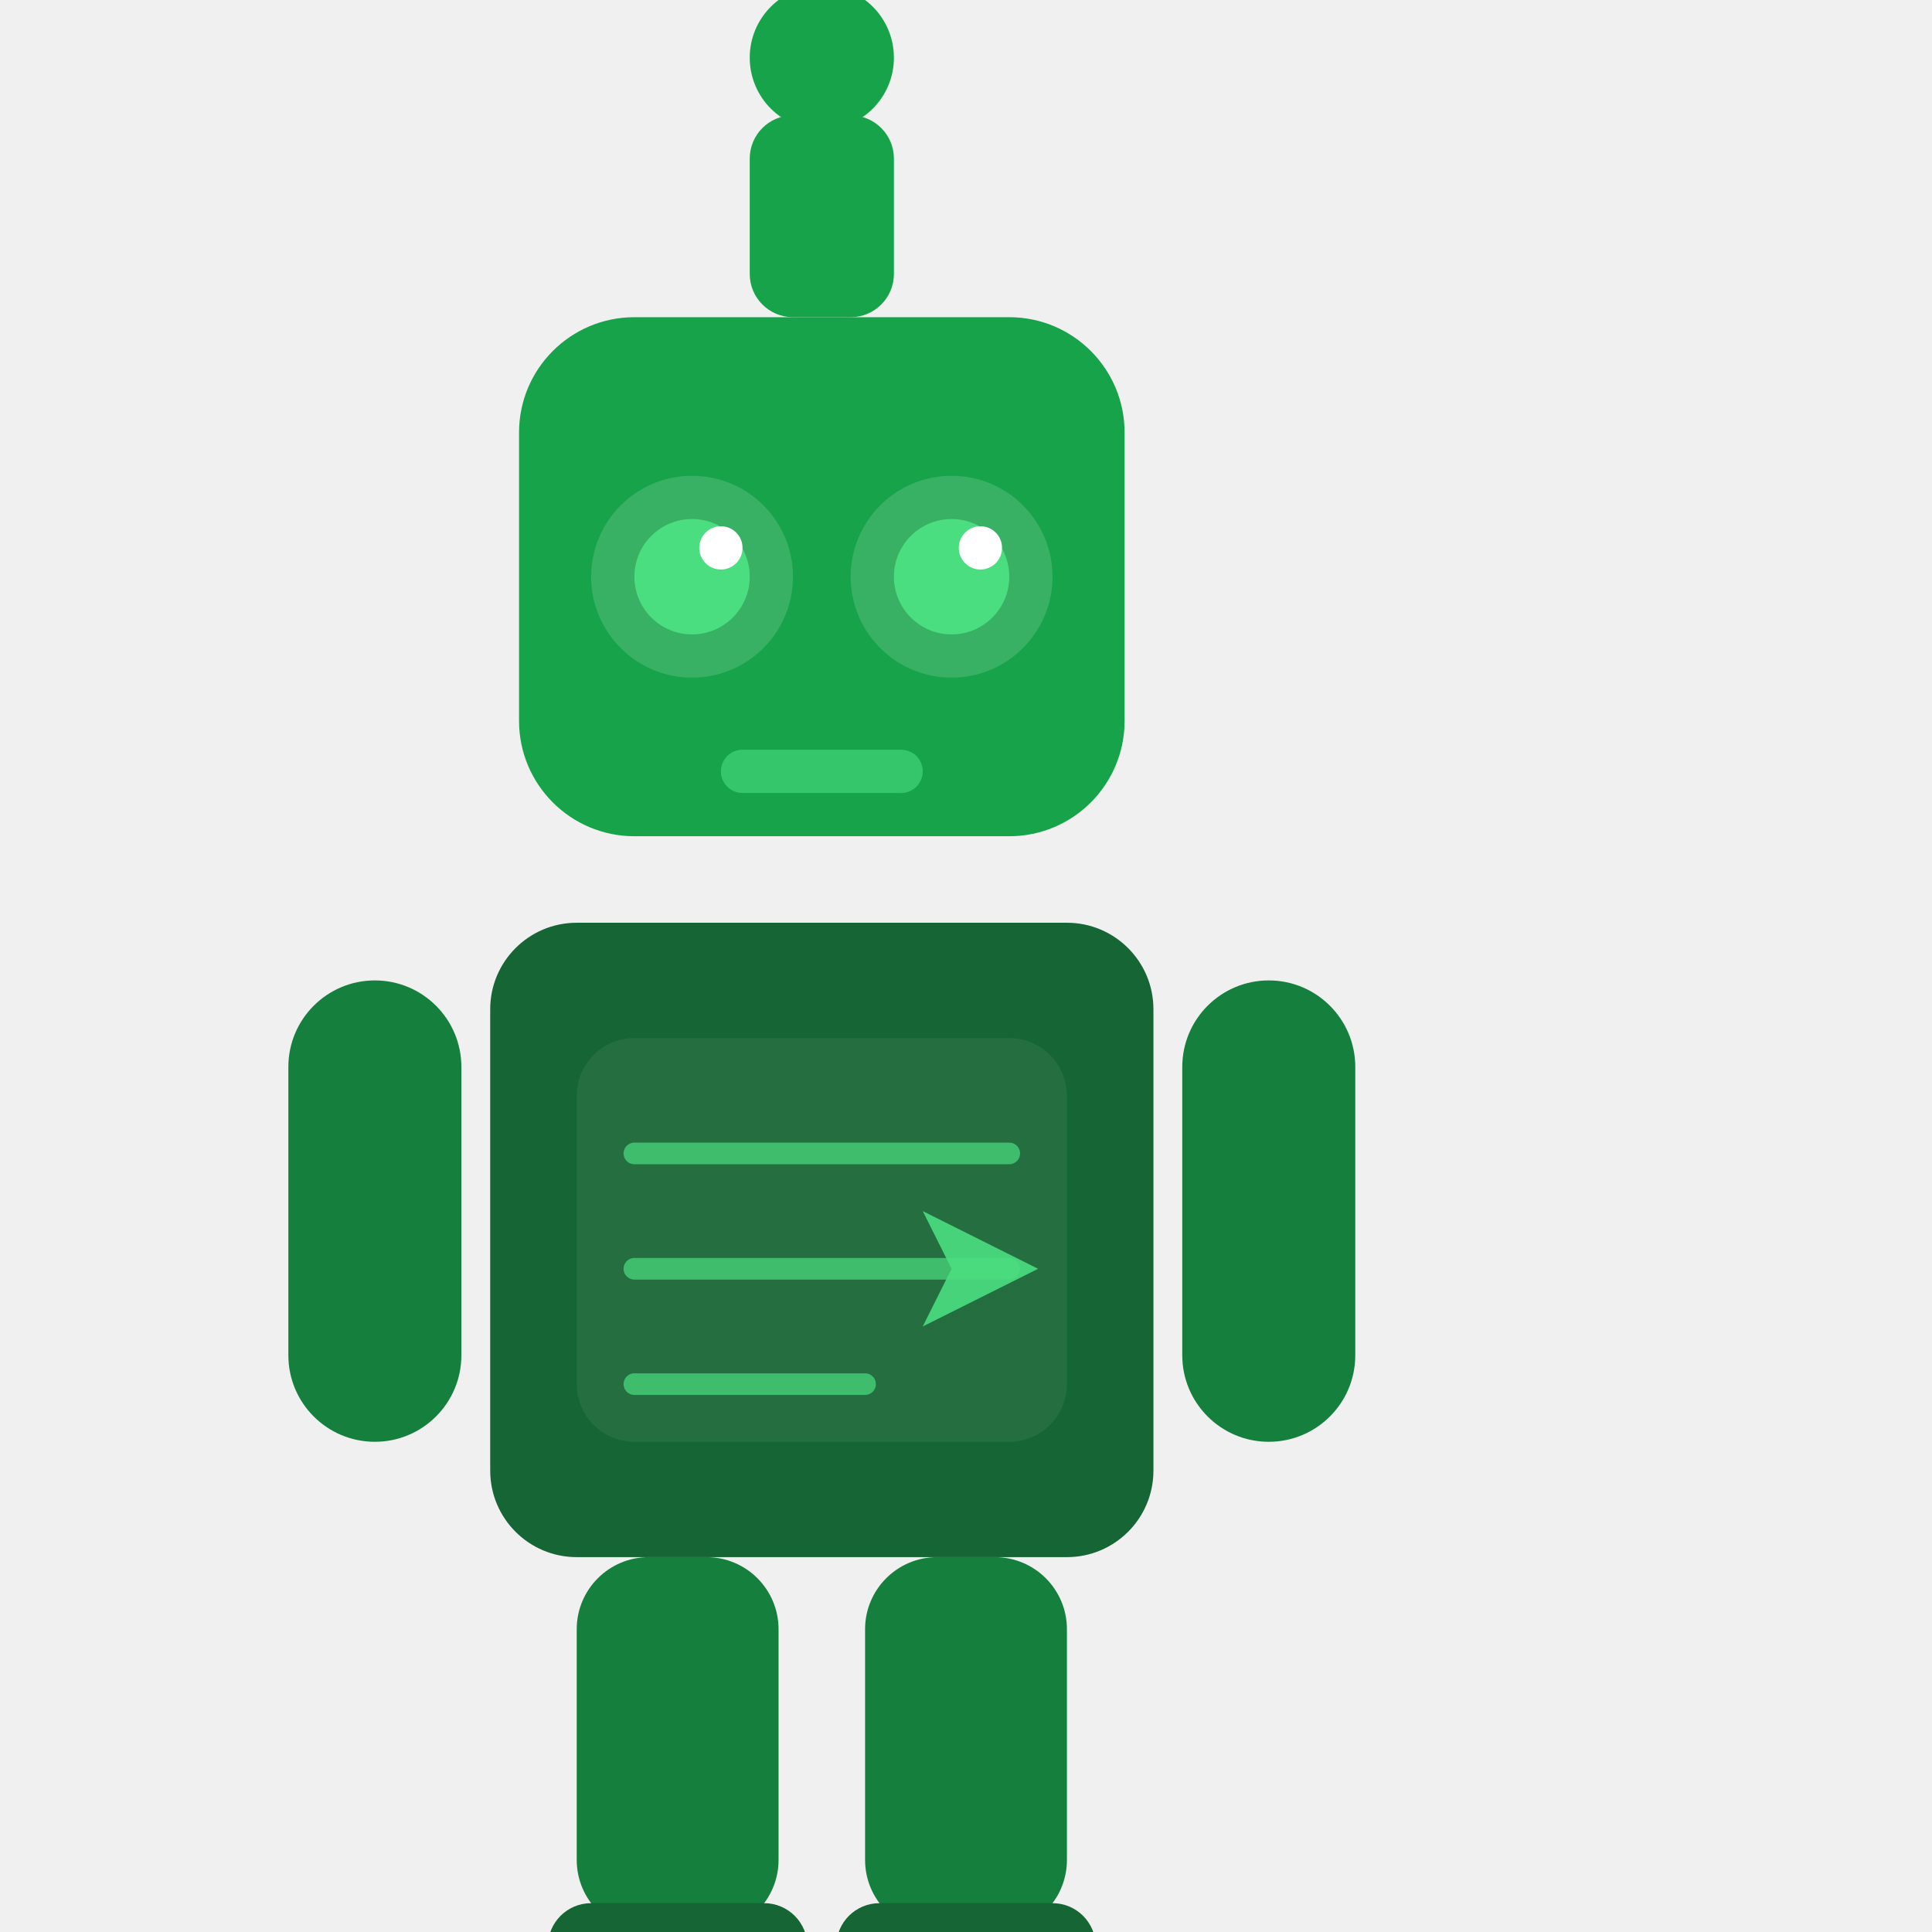
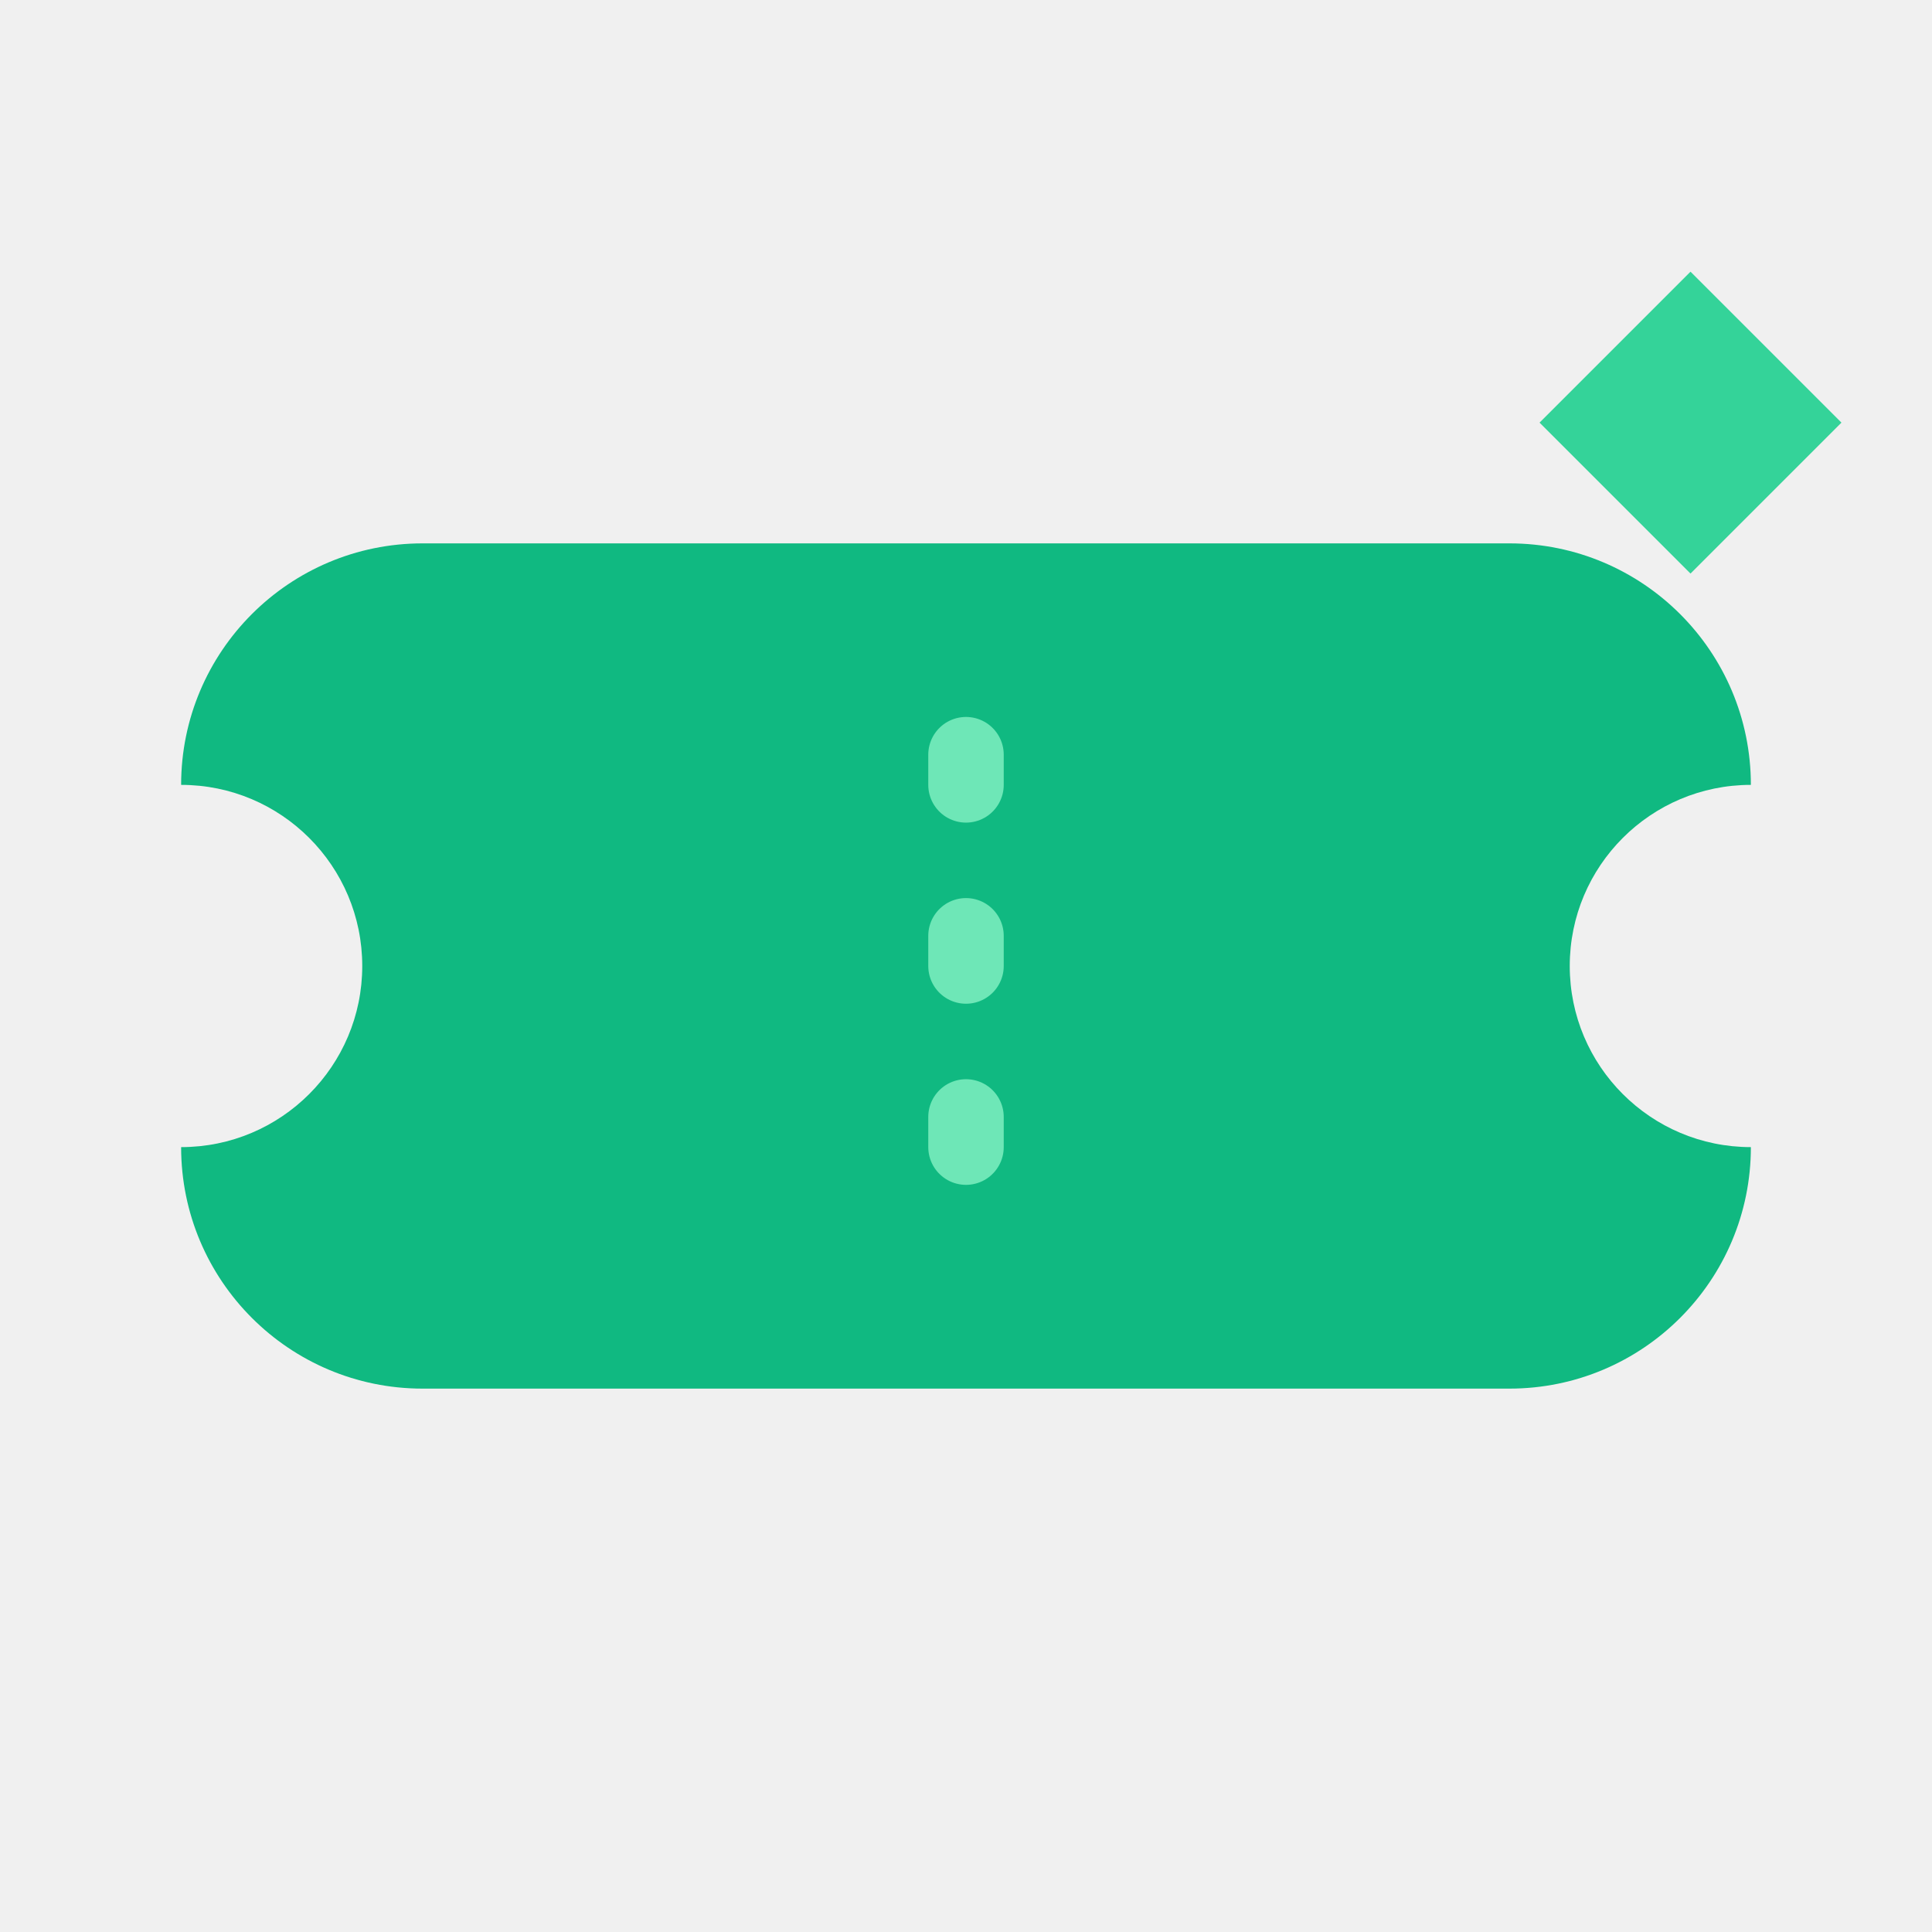
- <svg xmlns="http://www.w3.org/2000/svg" width="100%" viewBox="256 4 134 134" role="img" style="">
-   <g transform="translate(290, 12)" style="fill:rgb(0, 0, 0);stroke:none;color:rgb(11, 11, 11);stroke-width:1px;stroke-linecap:butt;stroke-linejoin:miter;opacity:1;font-family:&quot;Anthropic Sans&quot;, -apple-system, BlinkMacSystemFont, &quot;Segoe UI&quot;, sans-serif;font-size:16px;font-weight:400;text-anchor:start;dominant-baseline:auto">
-     <rect x="18" y="0" width="10" height="14" rx="3" fill="#16a34a" style="fill:rgb(22, 163, 74);stroke:none;color:rgb(11, 11, 11);stroke-width:1px;stroke-linecap:butt;stroke-linejoin:miter;opacity:1;font-family:&quot;Anthropic Sans&quot;, -apple-system, BlinkMacSystemFont, &quot;Segoe UI&quot;, sans-serif;font-size:16px;font-weight:400;text-anchor:start;dominant-baseline:auto" />
-     <circle cx="23" cy="-4" r="5" fill="#16a34a" style="fill:rgb(22, 163, 74);stroke:none;color:rgb(11, 11, 11);stroke-width:1px;stroke-linecap:butt;stroke-linejoin:miter;opacity:1;font-family:&quot;Anthropic Sans&quot;, -apple-system, BlinkMacSystemFont, &quot;Segoe UI&quot;, sans-serif;font-size:16px;font-weight:400;text-anchor:start;dominant-baseline:auto" />
-     <rect x="2" y="14" width="42" height="36" rx="8" fill="#16a34a" style="fill:rgb(22, 163, 74);stroke:none;color:rgb(11, 11, 11);stroke-width:1px;stroke-linecap:butt;stroke-linejoin:miter;opacity:1;font-family:&quot;Anthropic Sans&quot;, -apple-system, BlinkMacSystemFont, &quot;Segoe UI&quot;, sans-serif;font-size:16px;font-weight:400;text-anchor:start;dominant-baseline:auto" />
-     <circle cx="14" cy="32" r="7" fill="white" opacity="0.15" style="fill:rgb(255, 255, 255);stroke:none;color:rgb(11, 11, 11);stroke-width:1px;stroke-linecap:butt;stroke-linejoin:miter;opacity:0.15;font-family:&quot;Anthropic Sans&quot;, -apple-system, BlinkMacSystemFont, &quot;Segoe UI&quot;, sans-serif;font-size:16px;font-weight:400;text-anchor:start;dominant-baseline:auto" />
-     <circle cx="14" cy="32" r="4" fill="#4ade80" style="fill:rgb(74, 222, 128);stroke:none;color:rgb(11, 11, 11);stroke-width:1px;stroke-linecap:butt;stroke-linejoin:miter;opacity:1;font-family:&quot;Anthropic Sans&quot;, -apple-system, BlinkMacSystemFont, &quot;Segoe UI&quot;, sans-serif;font-size:16px;font-weight:400;text-anchor:start;dominant-baseline:auto" />
-     <circle cx="16" cy="30" r="1.5" fill="white" style="fill:rgb(255, 255, 255);stroke:none;color:rgb(11, 11, 11);stroke-width:1px;stroke-linecap:butt;stroke-linejoin:miter;opacity:1;font-family:&quot;Anthropic Sans&quot;, -apple-system, BlinkMacSystemFont, &quot;Segoe UI&quot;, sans-serif;font-size:16px;font-weight:400;text-anchor:start;dominant-baseline:auto" />
-     <circle cx="32" cy="32" r="7" fill="white" opacity="0.15" style="fill:rgb(255, 255, 255);stroke:none;color:rgb(11, 11, 11);stroke-width:1px;stroke-linecap:butt;stroke-linejoin:miter;opacity:0.15;font-family:&quot;Anthropic Sans&quot;, -apple-system, BlinkMacSystemFont, &quot;Segoe UI&quot;, sans-serif;font-size:16px;font-weight:400;text-anchor:start;dominant-baseline:auto" />
-     <circle cx="32" cy="32" r="4" fill="#4ade80" style="fill:rgb(74, 222, 128);stroke:none;color:rgb(11, 11, 11);stroke-width:1px;stroke-linecap:butt;stroke-linejoin:miter;opacity:1;font-family:&quot;Anthropic Sans&quot;, -apple-system, BlinkMacSystemFont, &quot;Segoe UI&quot;, sans-serif;font-size:16px;font-weight:400;text-anchor:start;dominant-baseline:auto" />
-     <circle cx="34" cy="30" r="1.5" fill="white" style="fill:rgb(255, 255, 255);stroke:none;color:rgb(11, 11, 11);stroke-width:1px;stroke-linecap:butt;stroke-linejoin:miter;opacity:1;font-family:&quot;Anthropic Sans&quot;, -apple-system, BlinkMacSystemFont, &quot;Segoe UI&quot;, sans-serif;font-size:16px;font-weight:400;text-anchor:start;dominant-baseline:auto" />
-     <rect x="16" y="44" width="14" height="3" rx="1.5" fill="#4ade80" opacity="0.6" style="fill:rgb(74, 222, 128);stroke:none;color:rgb(11, 11, 11);stroke-width:1px;stroke-linecap:butt;stroke-linejoin:miter;opacity:0.6;font-family:&quot;Anthropic Sans&quot;, -apple-system, BlinkMacSystemFont, &quot;Segoe UI&quot;, sans-serif;font-size:16px;font-weight:400;text-anchor:start;dominant-baseline:auto" />
-     <rect x="0" y="56" width="46" height="44" rx="6" fill="#166534" style="fill:rgb(22, 101, 52);stroke:none;color:rgb(11, 11, 11);stroke-width:1px;stroke-linecap:butt;stroke-linejoin:miter;opacity:1;font-family:&quot;Anthropic Sans&quot;, -apple-system, BlinkMacSystemFont, &quot;Segoe UI&quot;, sans-serif;font-size:16px;font-weight:400;text-anchor:start;dominant-baseline:auto" />
-     <rect x="6" y="64" width="34" height="28" rx="4" fill="white" opacity="0.06" style="fill:rgb(255, 255, 255);stroke:none;color:rgb(11, 11, 11);stroke-width:1px;stroke-linecap:butt;stroke-linejoin:miter;opacity:0.06;font-family:&quot;Anthropic Sans&quot;, -apple-system, BlinkMacSystemFont, &quot;Segoe UI&quot;, sans-serif;font-size:16px;font-weight:400;text-anchor:start;dominant-baseline:auto" />
-     <line x1="10" y1="72" x2="36" y2="72" stroke="#4ade80" stroke-width="1.5" stroke-linecap="round" opacity="0.7" style="fill:rgb(0, 0, 0);stroke:rgb(74, 222, 128);color:rgb(11, 11, 11);stroke-width:1.5px;stroke-linecap:round;stroke-linejoin:miter;opacity:0.7;font-family:&quot;Anthropic Sans&quot;, -apple-system, BlinkMacSystemFont, &quot;Segoe UI&quot;, sans-serif;font-size:16px;font-weight:400;text-anchor:start;dominant-baseline:auto" />
-     <line x1="10" y1="80" x2="36" y2="80" stroke="#4ade80" stroke-width="1.5" stroke-linecap="round" opacity="0.7" style="fill:rgb(0, 0, 0);stroke:rgb(74, 222, 128);color:rgb(11, 11, 11);stroke-width:1.5px;stroke-linecap:round;stroke-linejoin:miter;opacity:0.7;font-family:&quot;Anthropic Sans&quot;, -apple-system, BlinkMacSystemFont, &quot;Segoe UI&quot;, sans-serif;font-size:16px;font-weight:400;text-anchor:start;dominant-baseline:auto" />
-     <line x1="10" y1="88" x2="26" y2="88" stroke="#4ade80" stroke-width="1.5" stroke-linecap="round" opacity="0.7" style="fill:rgb(0, 0, 0);stroke:rgb(74, 222, 128);color:rgb(11, 11, 11);stroke-width:1.5px;stroke-linecap:round;stroke-linejoin:miter;opacity:0.7;font-family:&quot;Anthropic Sans&quot;, -apple-system, BlinkMacSystemFont, &quot;Segoe UI&quot;, sans-serif;font-size:16px;font-weight:400;text-anchor:start;dominant-baseline:auto" />
-     <polygon points="30,76 38,80 30,84 32,80" fill="#4ade80" opacity="0.9" style="fill:rgb(74, 222, 128);stroke:none;color:rgb(11, 11, 11);stroke-width:1px;stroke-linecap:butt;stroke-linejoin:miter;opacity:0.9;font-family:&quot;Anthropic Sans&quot;, -apple-system, BlinkMacSystemFont, &quot;Segoe UI&quot;, sans-serif;font-size:16px;font-weight:400;text-anchor:start;dominant-baseline:auto" />
-     <rect x="-14" y="60" width="12" height="32" rx="6" fill="#15803d" style="fill:rgb(21, 128, 61);stroke:none;color:rgb(11, 11, 11);stroke-width:1px;stroke-linecap:butt;stroke-linejoin:miter;opacity:1;font-family:&quot;Anthropic Sans&quot;, -apple-system, BlinkMacSystemFont, &quot;Segoe UI&quot;, sans-serif;font-size:16px;font-weight:400;text-anchor:start;dominant-baseline:auto" />
-     <rect x="48" y="60" width="12" height="32" rx="6" fill="#15803d" style="fill:rgb(21, 128, 61);stroke:none;color:rgb(11, 11, 11);stroke-width:1px;stroke-linecap:butt;stroke-linejoin:miter;opacity:1;font-family:&quot;Anthropic Sans&quot;, -apple-system, BlinkMacSystemFont, &quot;Segoe UI&quot;, sans-serif;font-size:16px;font-weight:400;text-anchor:start;dominant-baseline:auto" />
-     <rect x="6" y="100" width="14" height="26" rx="5" fill="#15803d" style="fill:rgb(21, 128, 61);stroke:none;color:rgb(11, 11, 11);stroke-width:1px;stroke-linecap:butt;stroke-linejoin:miter;opacity:1;font-family:&quot;Anthropic Sans&quot;, -apple-system, BlinkMacSystemFont, &quot;Segoe UI&quot;, sans-serif;font-size:16px;font-weight:400;text-anchor:start;dominant-baseline:auto" />
-     <rect x="26" y="100" width="14" height="26" rx="5" fill="#15803d" style="fill:rgb(21, 128, 61);stroke:none;color:rgb(11, 11, 11);stroke-width:1px;stroke-linecap:butt;stroke-linejoin:miter;opacity:1;font-family:&quot;Anthropic Sans&quot;, -apple-system, BlinkMacSystemFont, &quot;Segoe UI&quot;, sans-serif;font-size:16px;font-weight:400;text-anchor:start;dominant-baseline:auto" />
-     <rect x="4" y="124" width="18" height="6" rx="3" fill="#166534" style="fill:rgb(22, 101, 52);stroke:none;color:rgb(11, 11, 11);stroke-width:1px;stroke-linecap:butt;stroke-linejoin:miter;opacity:1;font-family:&quot;Anthropic Sans&quot;, -apple-system, BlinkMacSystemFont, &quot;Segoe UI&quot;, sans-serif;font-size:16px;font-weight:400;text-anchor:start;dominant-baseline:auto" />
-     <rect x="24" y="124" width="18" height="6" rx="3" fill="#166534" style="fill:rgb(22, 101, 52);stroke:none;color:rgb(11, 11, 11);stroke-width:1px;stroke-linecap:butt;stroke-linejoin:miter;opacity:1;font-family:&quot;Anthropic Sans&quot;, -apple-system, BlinkMacSystemFont, &quot;Segoe UI&quot;, sans-serif;font-size:16px;font-weight:400;text-anchor:start;dominant-baseline:auto" />
-   </g>
+ <svg xmlns="http://www.w3.org/2000/svg" width="64" height="64" viewBox="0 0 64 64" fill="none" role="img" aria-label="TicketAI">
+   <mask id="notch">
+     <rect x="0" y="0" width="64" height="64" fill="white" />
+     <circle cx="6" cy="32" r="6" fill="black" />
+     <circle cx="58" cy="32" r="6" fill="black" />
+   </mask>
+   <rect x="6" y="18" width="52" height="28" rx="8" fill="#10b981" mask="url(#notch)" />
+   <line x1="32" y1="25" x2="32" y2="39" stroke="#6ee7b7" stroke-width="2.5" stroke-linecap="round" stroke-dasharray="1 5" />
+   <polygon points="56,9 61,14 56,19 51,14" fill="#34d399" />
</svg>
